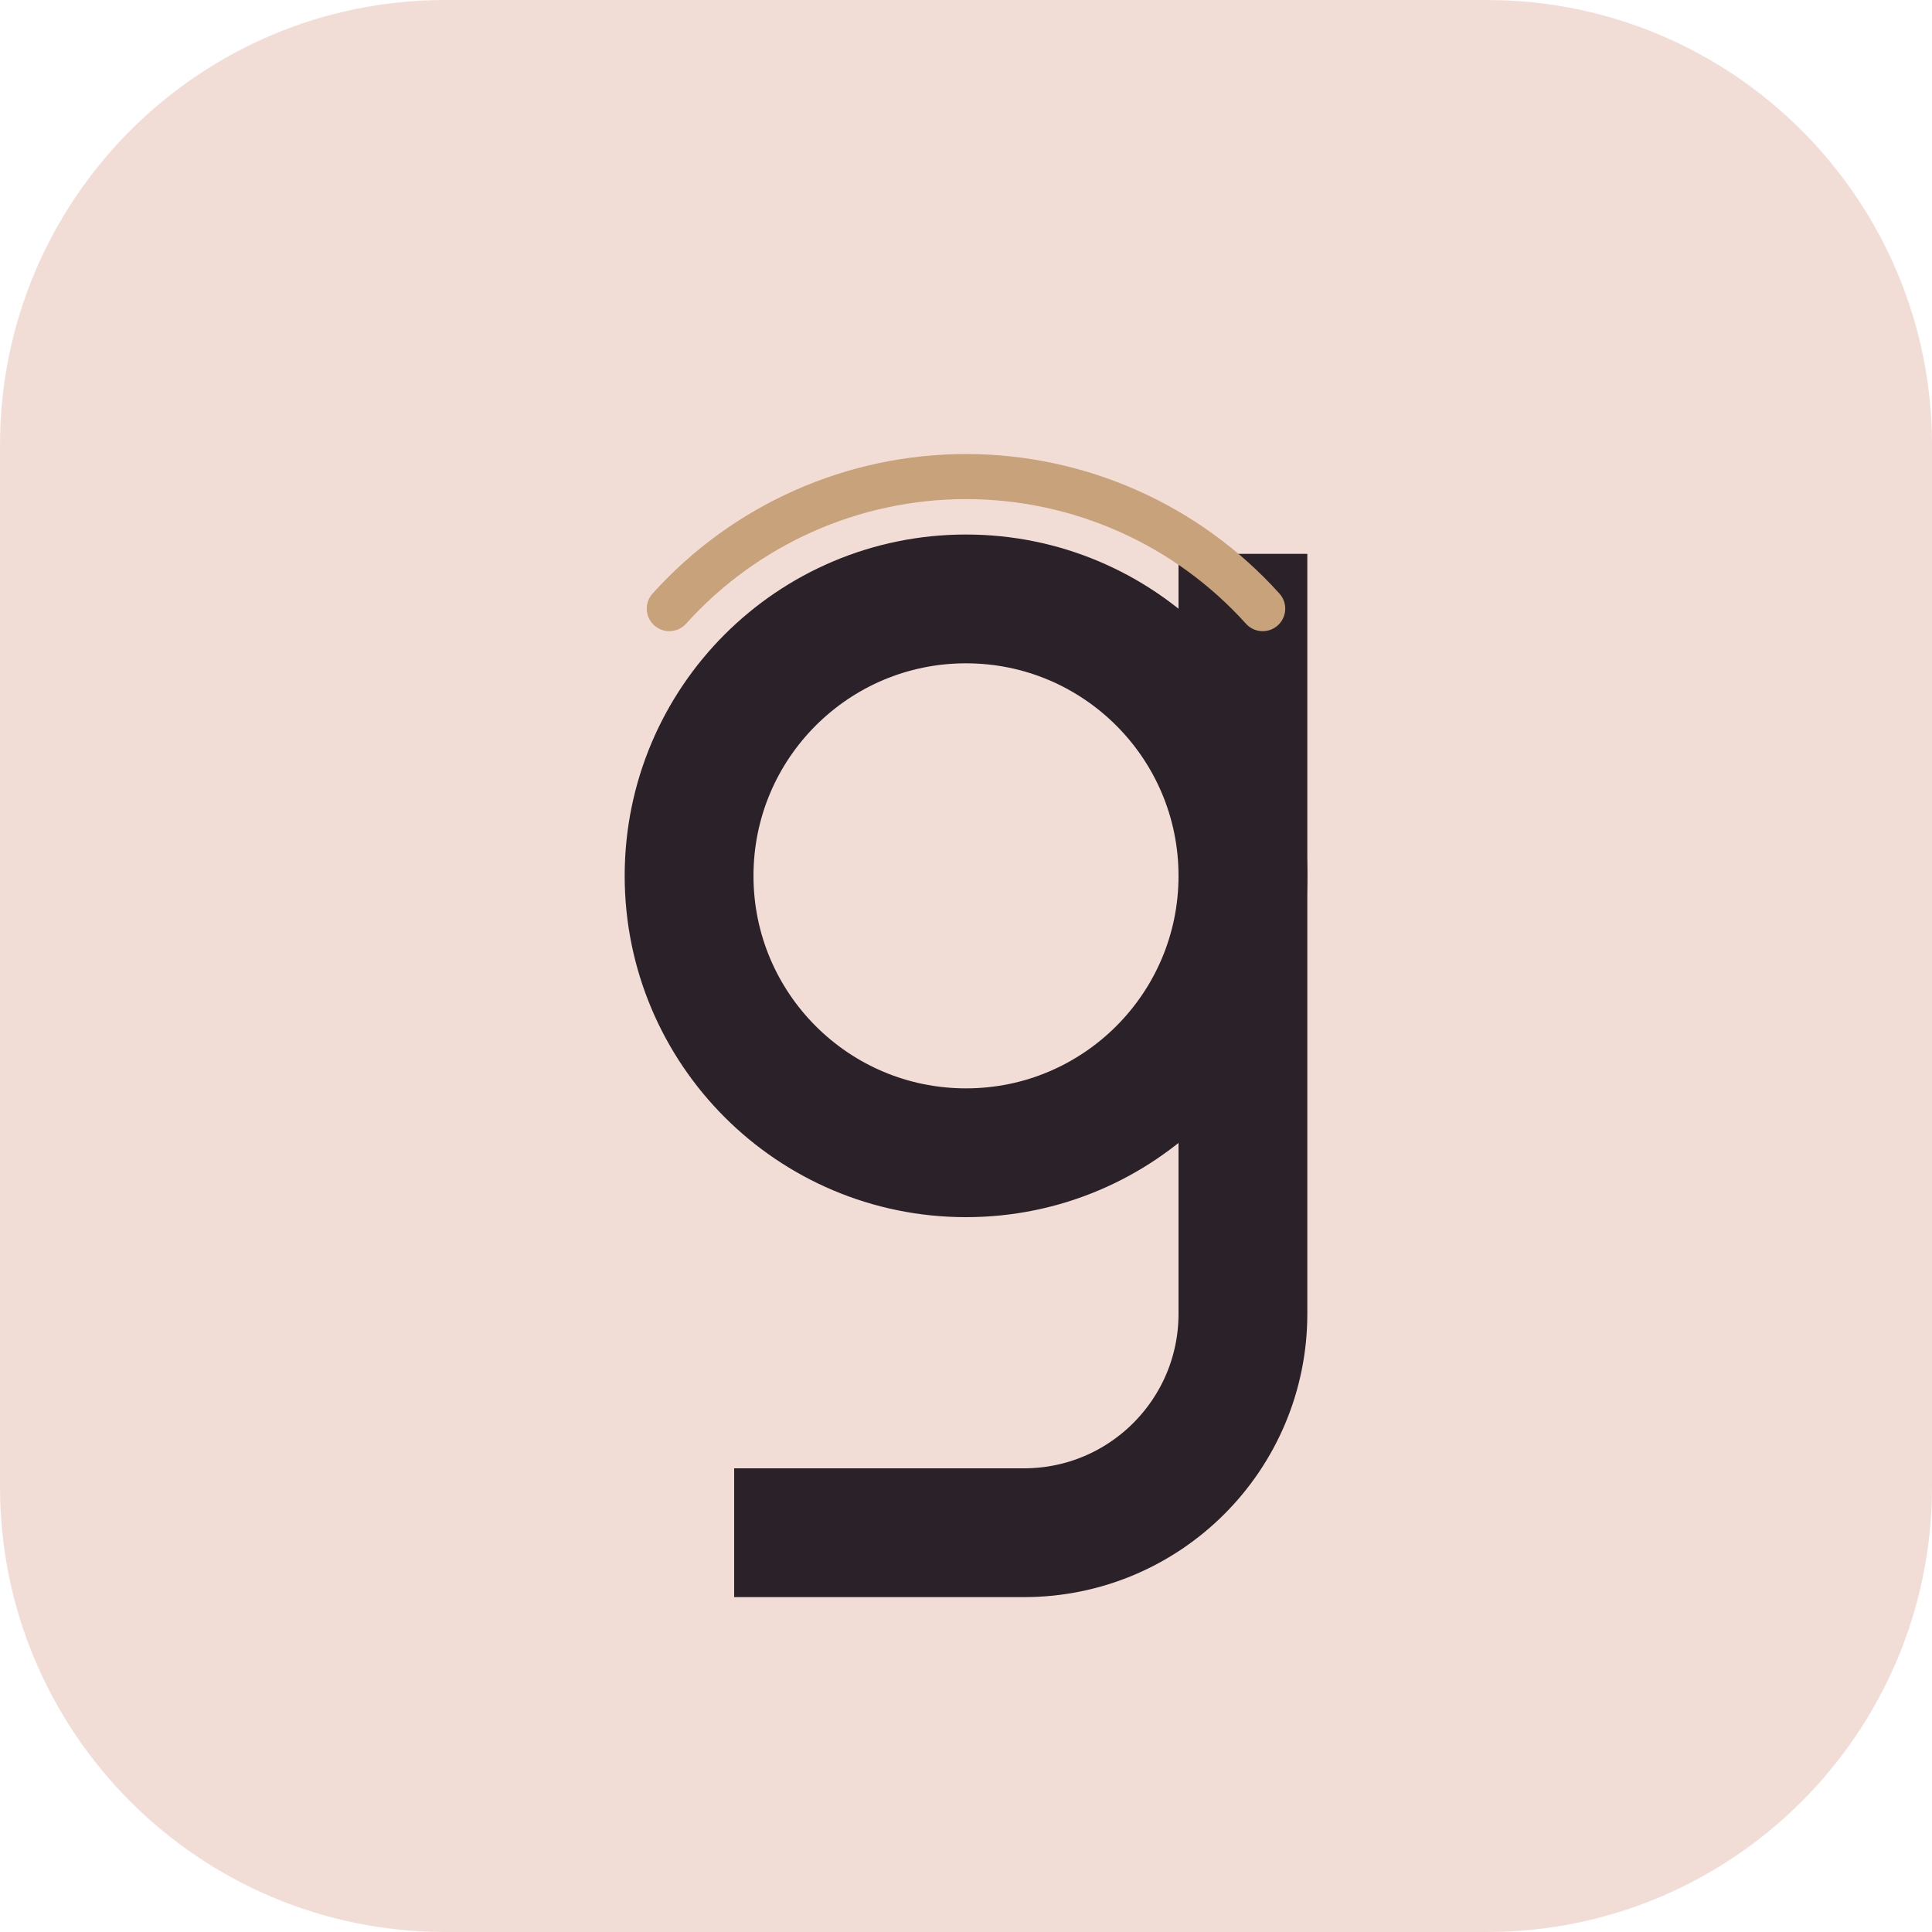
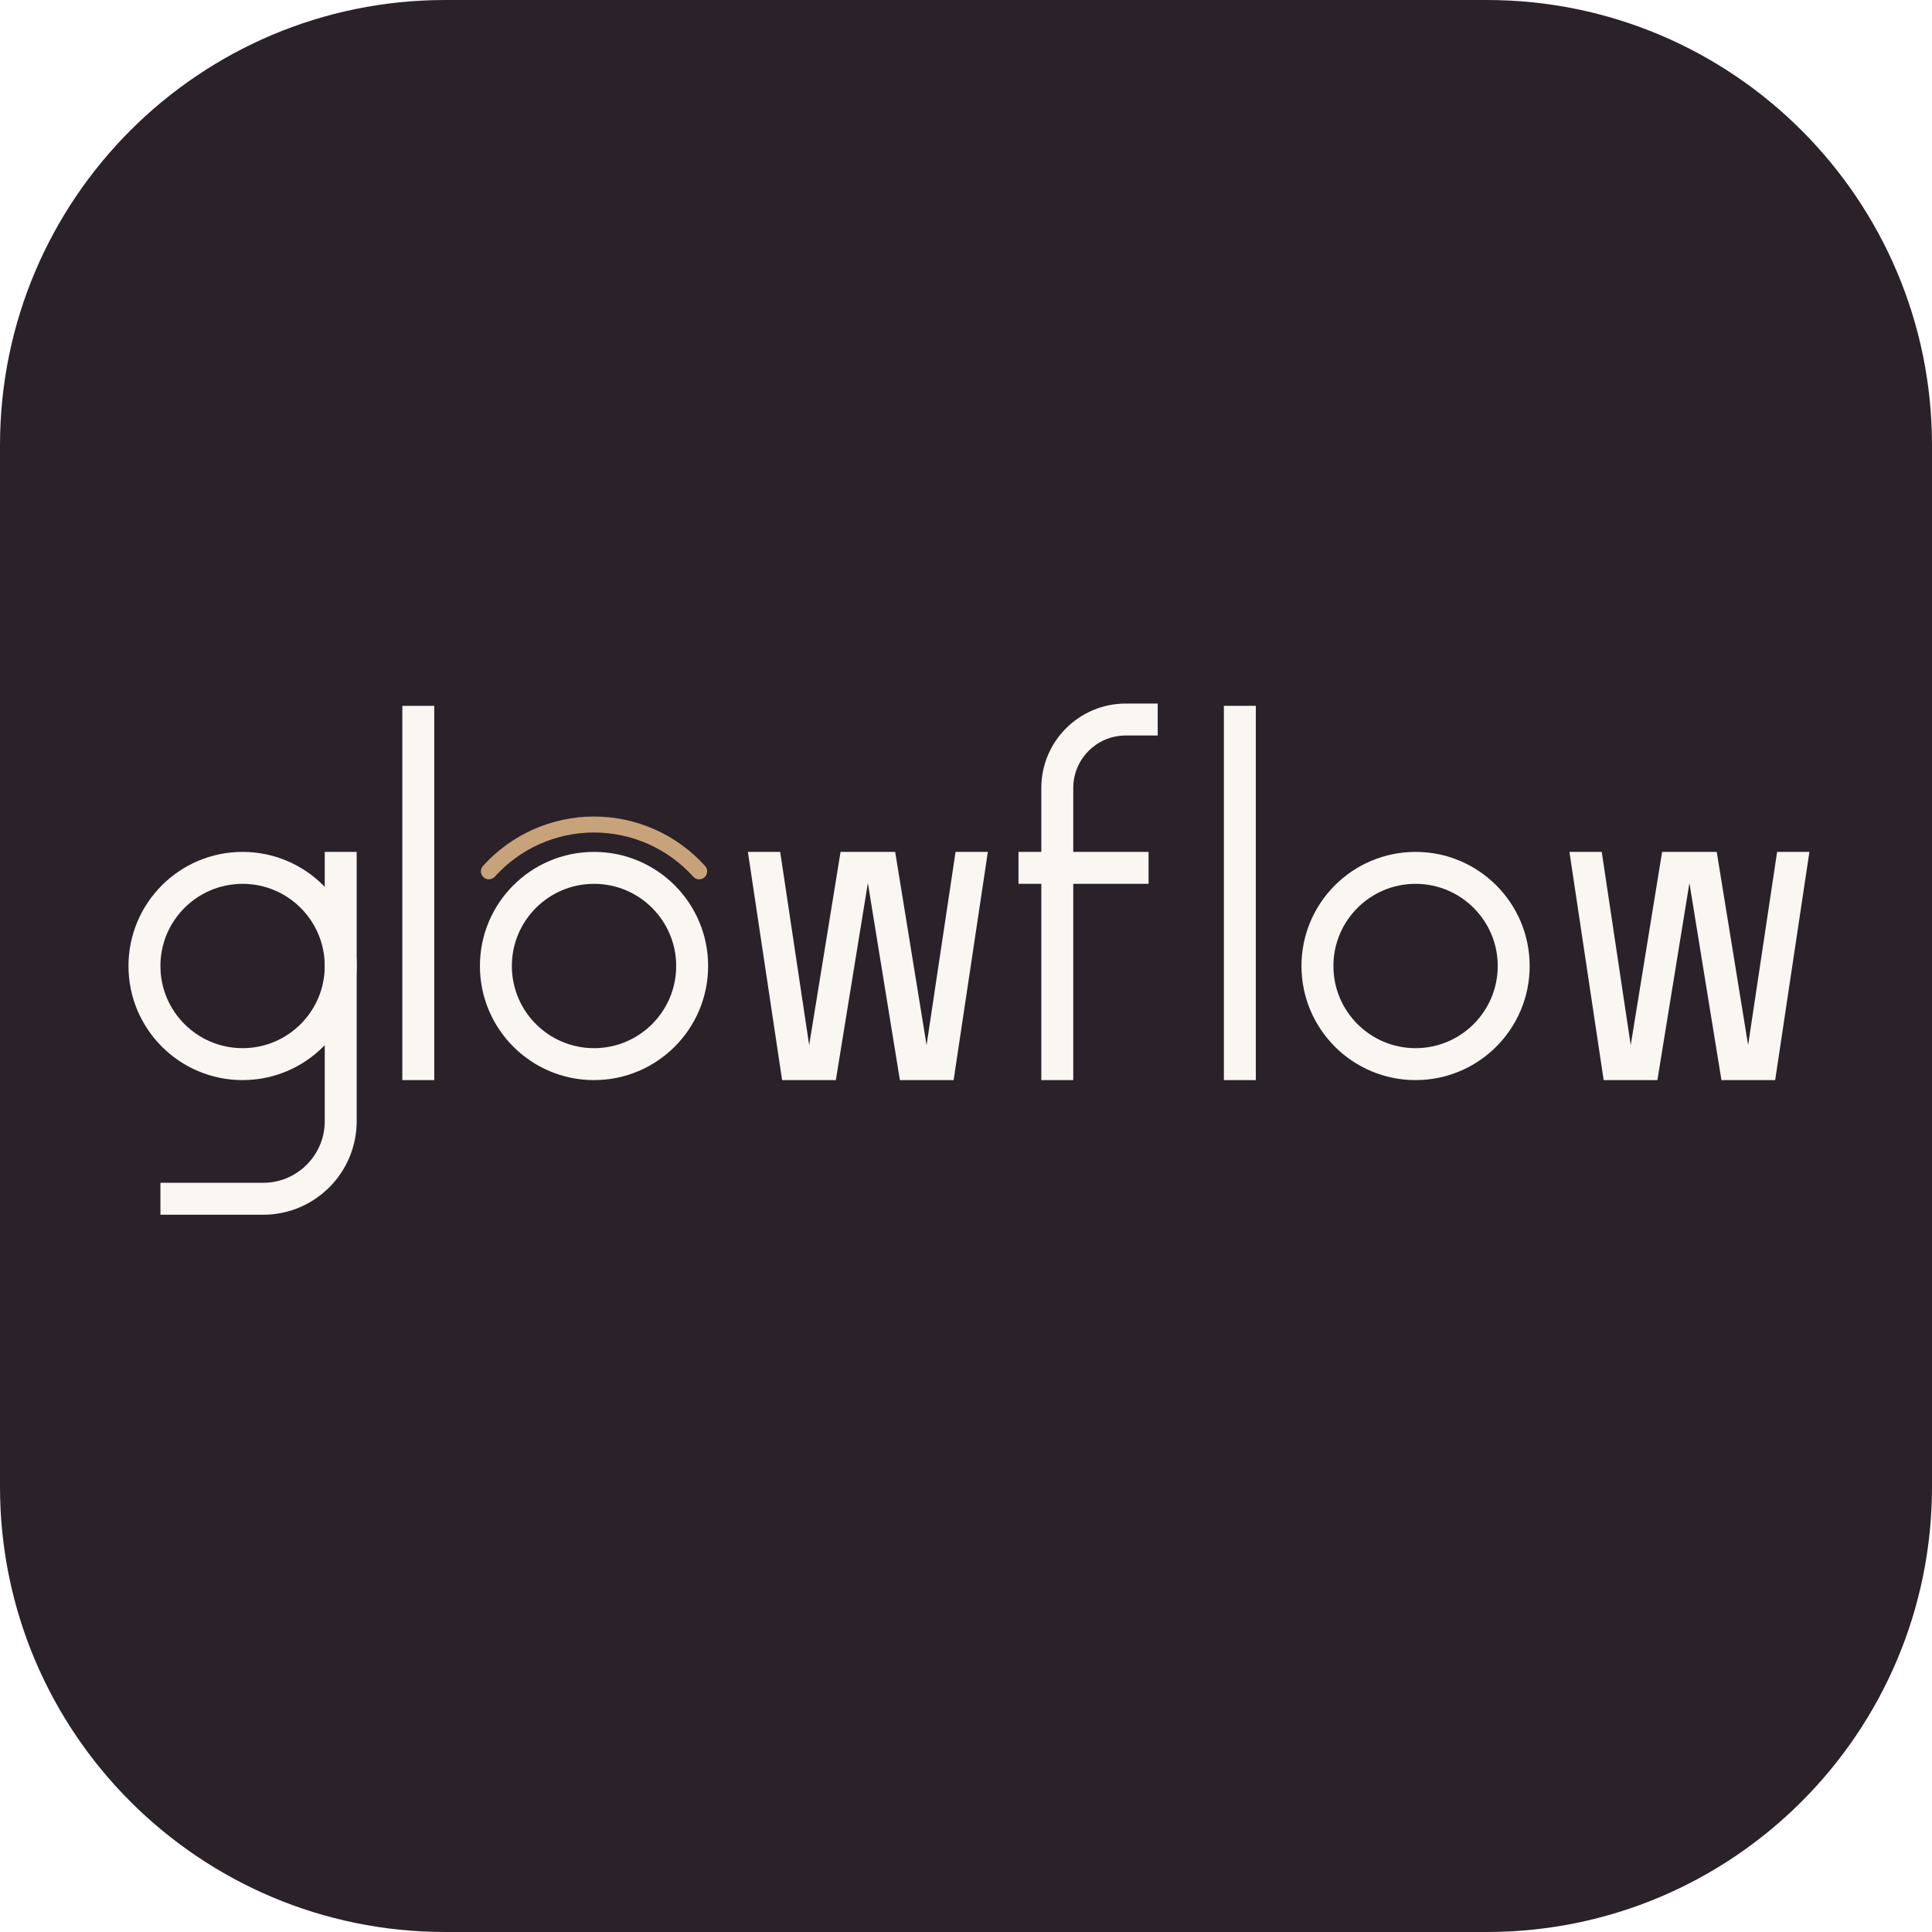
<svg xmlns="http://www.w3.org/2000/svg" viewBox="0 0 512 512" role="img" aria-label="GlowFlow">
-   <rect width="512" height="512" rx="118" fill="#F2DDD6" />
-   <g transform="translate(256.0 256.0) scale(1.706667) translate(-50 -164)">
-     <g fill="none" stroke="#2A2129" stroke-width="20">
-       <circle cx="50" cy="150.0" r="43.0" />
-       <path d="M93.0 100 V218 A34 34 0 0 1 59.0 252 H14" />
+   <rect width="512" height="512" rx="118" fill="#2A2129" />
+   <svg x="28" y="174" width="456" height="164" viewBox="-10 20 754 260">
+     <g fill="none" stroke="#FAF6F1" stroke-width="14" stroke-linecap="butt">
+       <circle cx="50" cy="150" r="43" />
+       <path d="M93 100V218a34 34 0 0 1-34 34H14" />
+       <path d="M127 36v164" />
+       <circle cx="204" cy="150" r="43" />
+       <clipPath id="icon-w">
+         <rect x="262" y="100" width="124" height="100" />
+       </clipPath>
+       <path clip-path="url(#icon-w)" stroke-linejoin="miter" d="m274 70 24 160 26-160 26 160 24-160" />
+       <path d="M407 200V72a30 30 0 0 1 30-30h14M390 107h57M487 36v164" />
+       <circle cx="564" cy="150" r="43" />
+       <clipPath id="icon-w2">
+         <rect x="622" y="100" width="124" height="100" />
+       </clipPath>
+       <path clip-path="url(#icon-w2)" stroke-linejoin="miter" d="m634 70 24 160 26-160 26 160 24-160" />
    </g>
-     <g fill="none" stroke="#C8A27A">
-       <path d="M3.93 108.51 A62.0 62.0 0 0 1 96.07 108.51" stroke-width="7" stroke-linecap="round" />
-     </g>
-   </g>
+     <path d="M157.93 108.51a62 62 0 0 1 92.14 0" fill="none" stroke="#C8A27A" stroke-width="7" stroke-linecap="round" />
+   </svg>
</svg>
